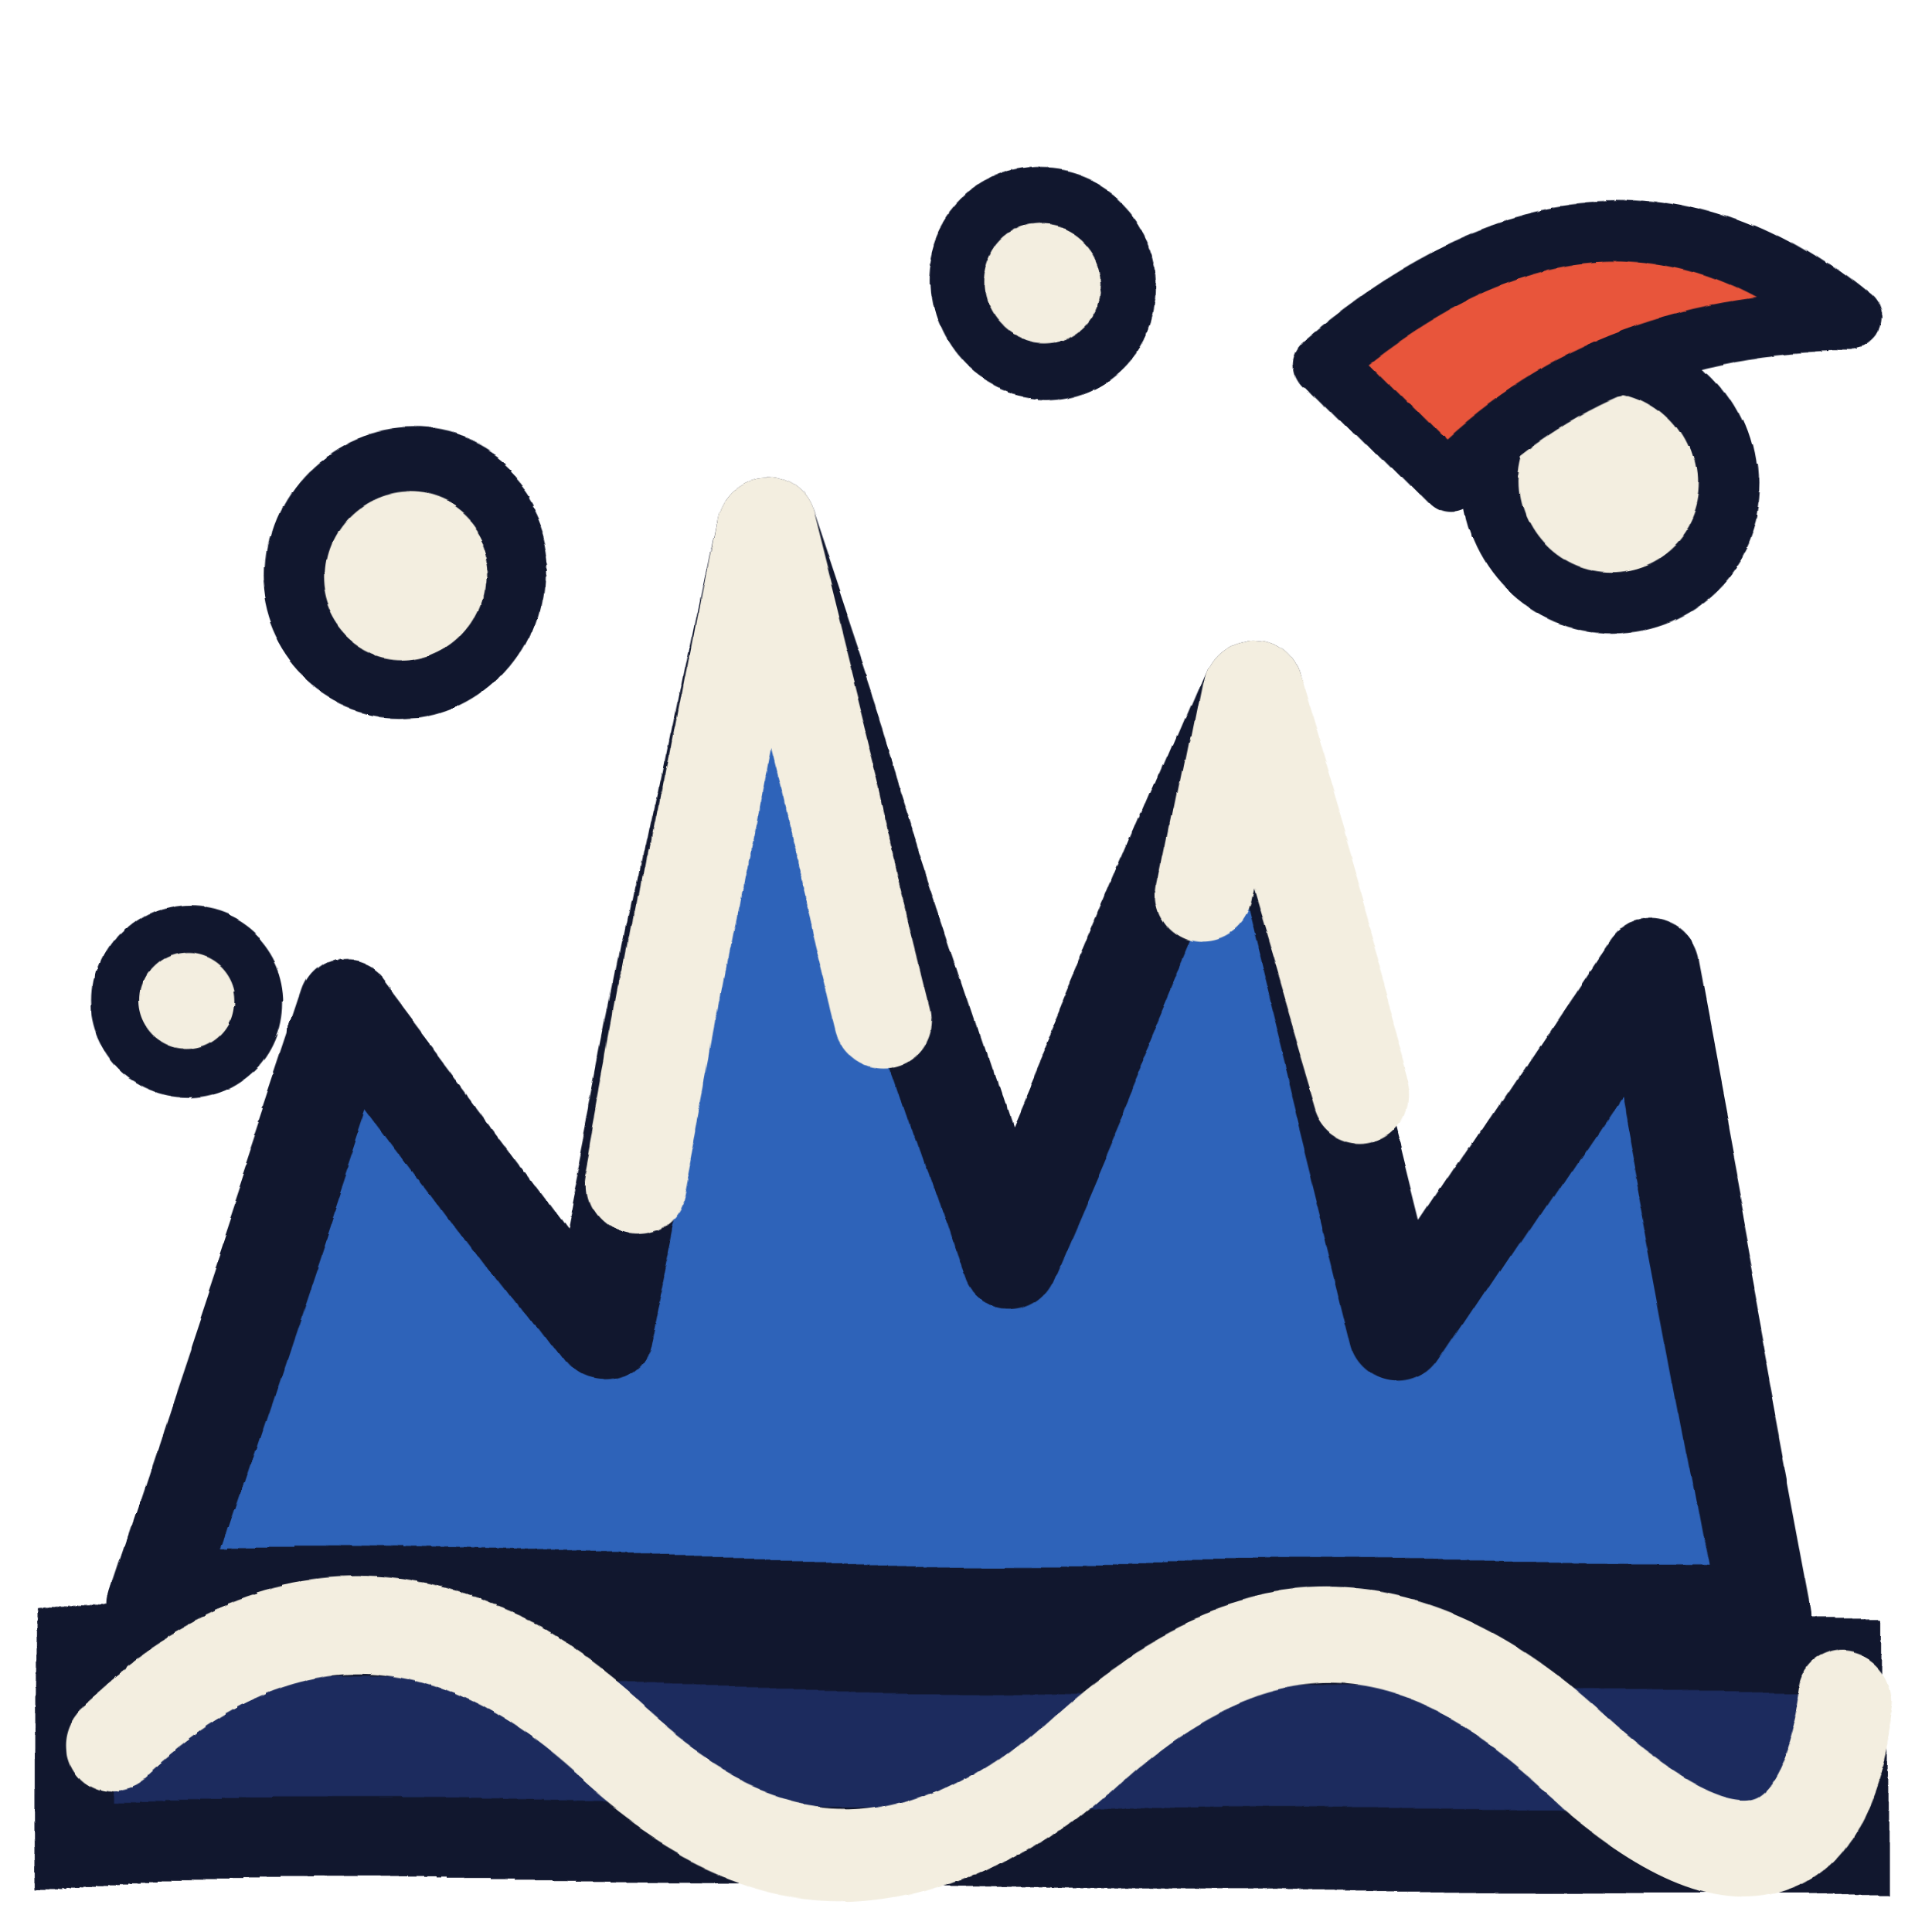
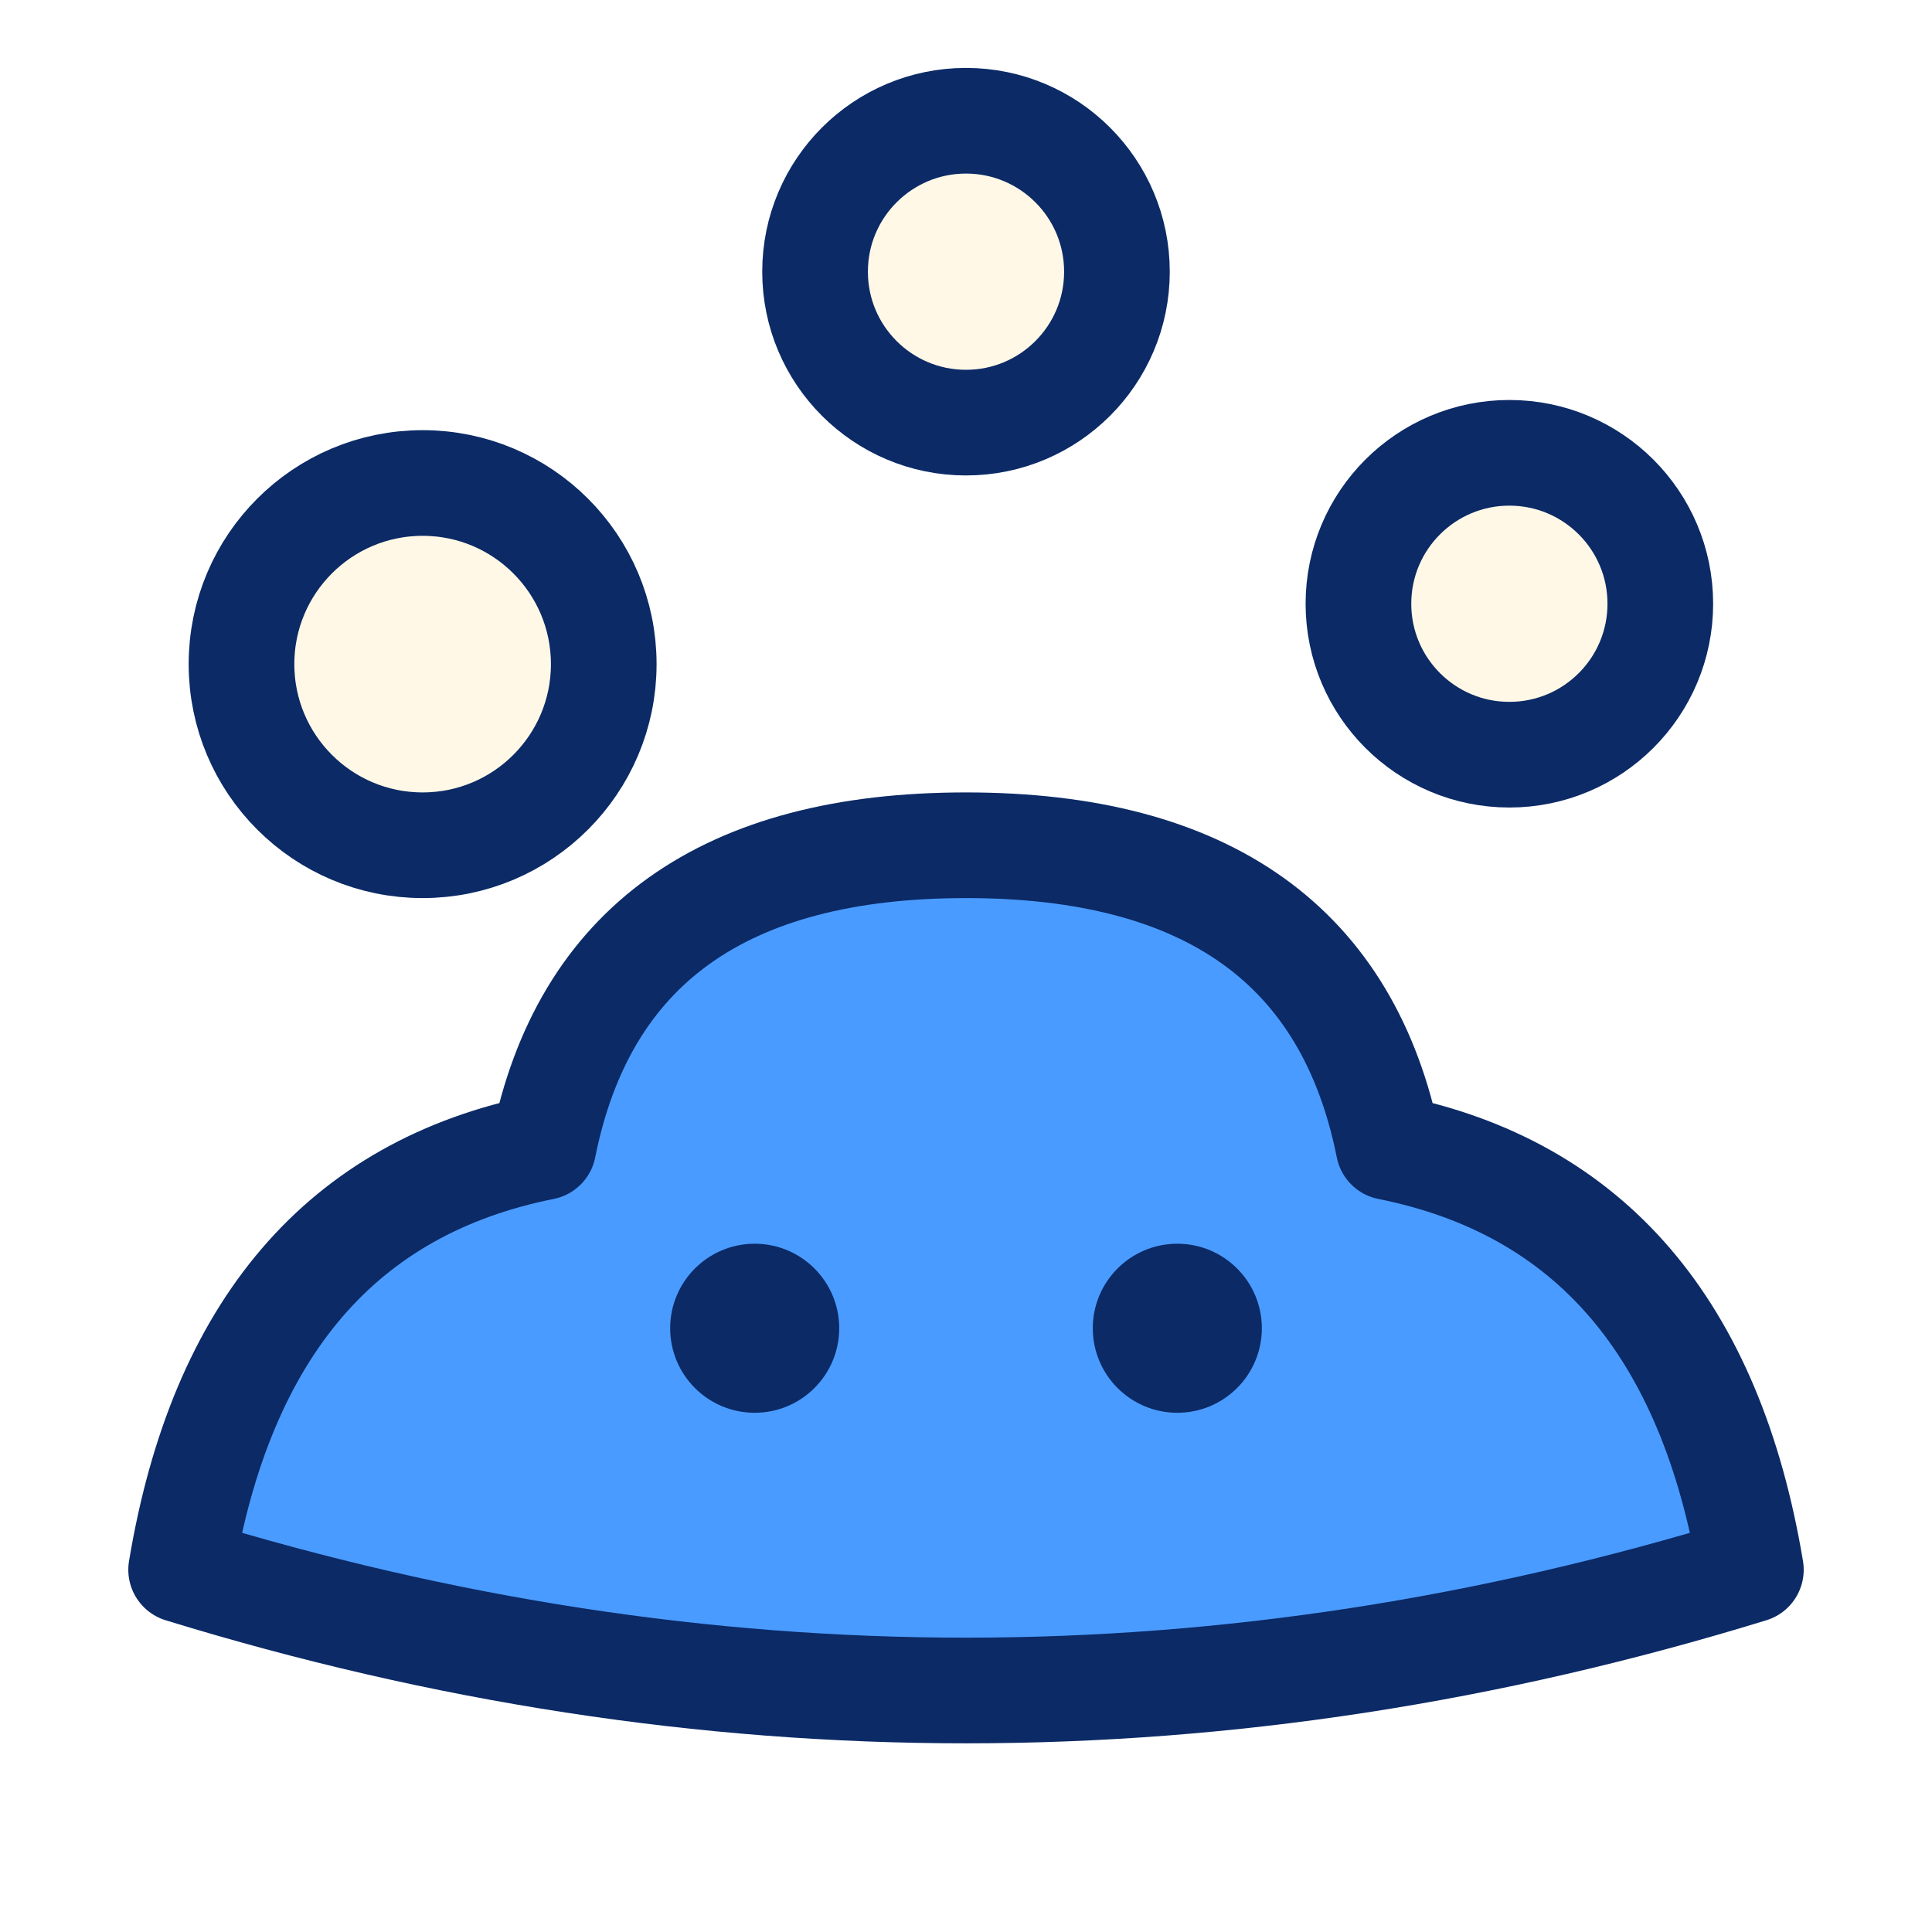
- <svg xmlns="http://www.w3.org/2000/svg" width="48" height="48" viewBox="0 0 48 48">
-   <defs>
-     <filter id="r" x="-8%" y="-8%" width="116%" height="116%">
-       <feTurbulence type="fractalNoise" baseFrequency="0.05" numOctaves="2" seed="9" result="n" />
-       <feDisplacementMap in="SourceGraphic" in2="n" scale="1.8" xChannelSelector="R" yChannelSelector="G" />
-     </filter>
-   </defs>
-   <g filter="url(#r)">
-     <path d="M4 40 L9 25 L15 33 L19 13 L25 31 L31 17 L35 33 L41 24 L44 40Z" fill="#2e63b9" stroke="#11172e" stroke-width="2.4" stroke-linejoin="round" />
-     <path d="M16 29 L19 13 L22 25 M30 22 L31 17 L34 27" fill="none" stroke="#f3eee0" stroke-width="2.4" stroke-linecap="round" stroke-linejoin="round" />
-     <path d="M2 41 H46 V46 H2Z" fill="#1c2b5e" stroke="#11172e" stroke-width="2" />
-     <path d="M3 43.5 Q9 38 15 43.5 T27 43.5 T39 43.5 T46 42" fill="none" stroke="#f3eee0" stroke-width="2.4" stroke-linecap="round" />
-     <circle cx="10" cy="14" r="2.8" fill="#f3eee0" stroke="#11172e" stroke-width="1.5" />
-     <circle cx="26" cy="7" r="2.2" fill="#f3eee0" stroke="#11172e" stroke-width="1.4" />
-     <circle cx="40" cy="12" r="3" fill="#f3eee0" stroke="#11172e" stroke-width="1.5" />
-     <circle cx="5" cy="25" r="1.8" fill="#f3eee0" stroke="#11172e" stroke-width="1.2" />
-     <path d="M33 9 Q40 3 46 8 Q40 8 36 12Z" fill="#e8553b" stroke="#11172e" stroke-width="1.5" stroke-linejoin="round" />
+ <svg xmlns="http://www.w3.org/2000/svg" width="64" height="64" viewBox="0 0 64 64">
+   <g stroke="#0b2a66" stroke-linejoin="round" stroke-linecap="round" stroke-width="3.5">
+     <circle cx="14" cy="22" r="6" fill="#fff8e6" />
+     <circle cx="50" cy="20" r="5" fill="#fff8e6" />
+     <circle cx="32" cy="9" r="5" fill="#fff8e6" />
+     <path d="M6 52 Q8 40 18 38 Q20 28 32 28 Q44 28 46 38 Q56 40 58 52 Q32 60 6 52Z" fill="#4a9bff" />
  </g>
+   <circle cx="25" cy="44" r="2.8" fill="#0b2a66" />
+   <circle cx="39" cy="44" r="2.8" fill="#0b2a66" />
</svg>
